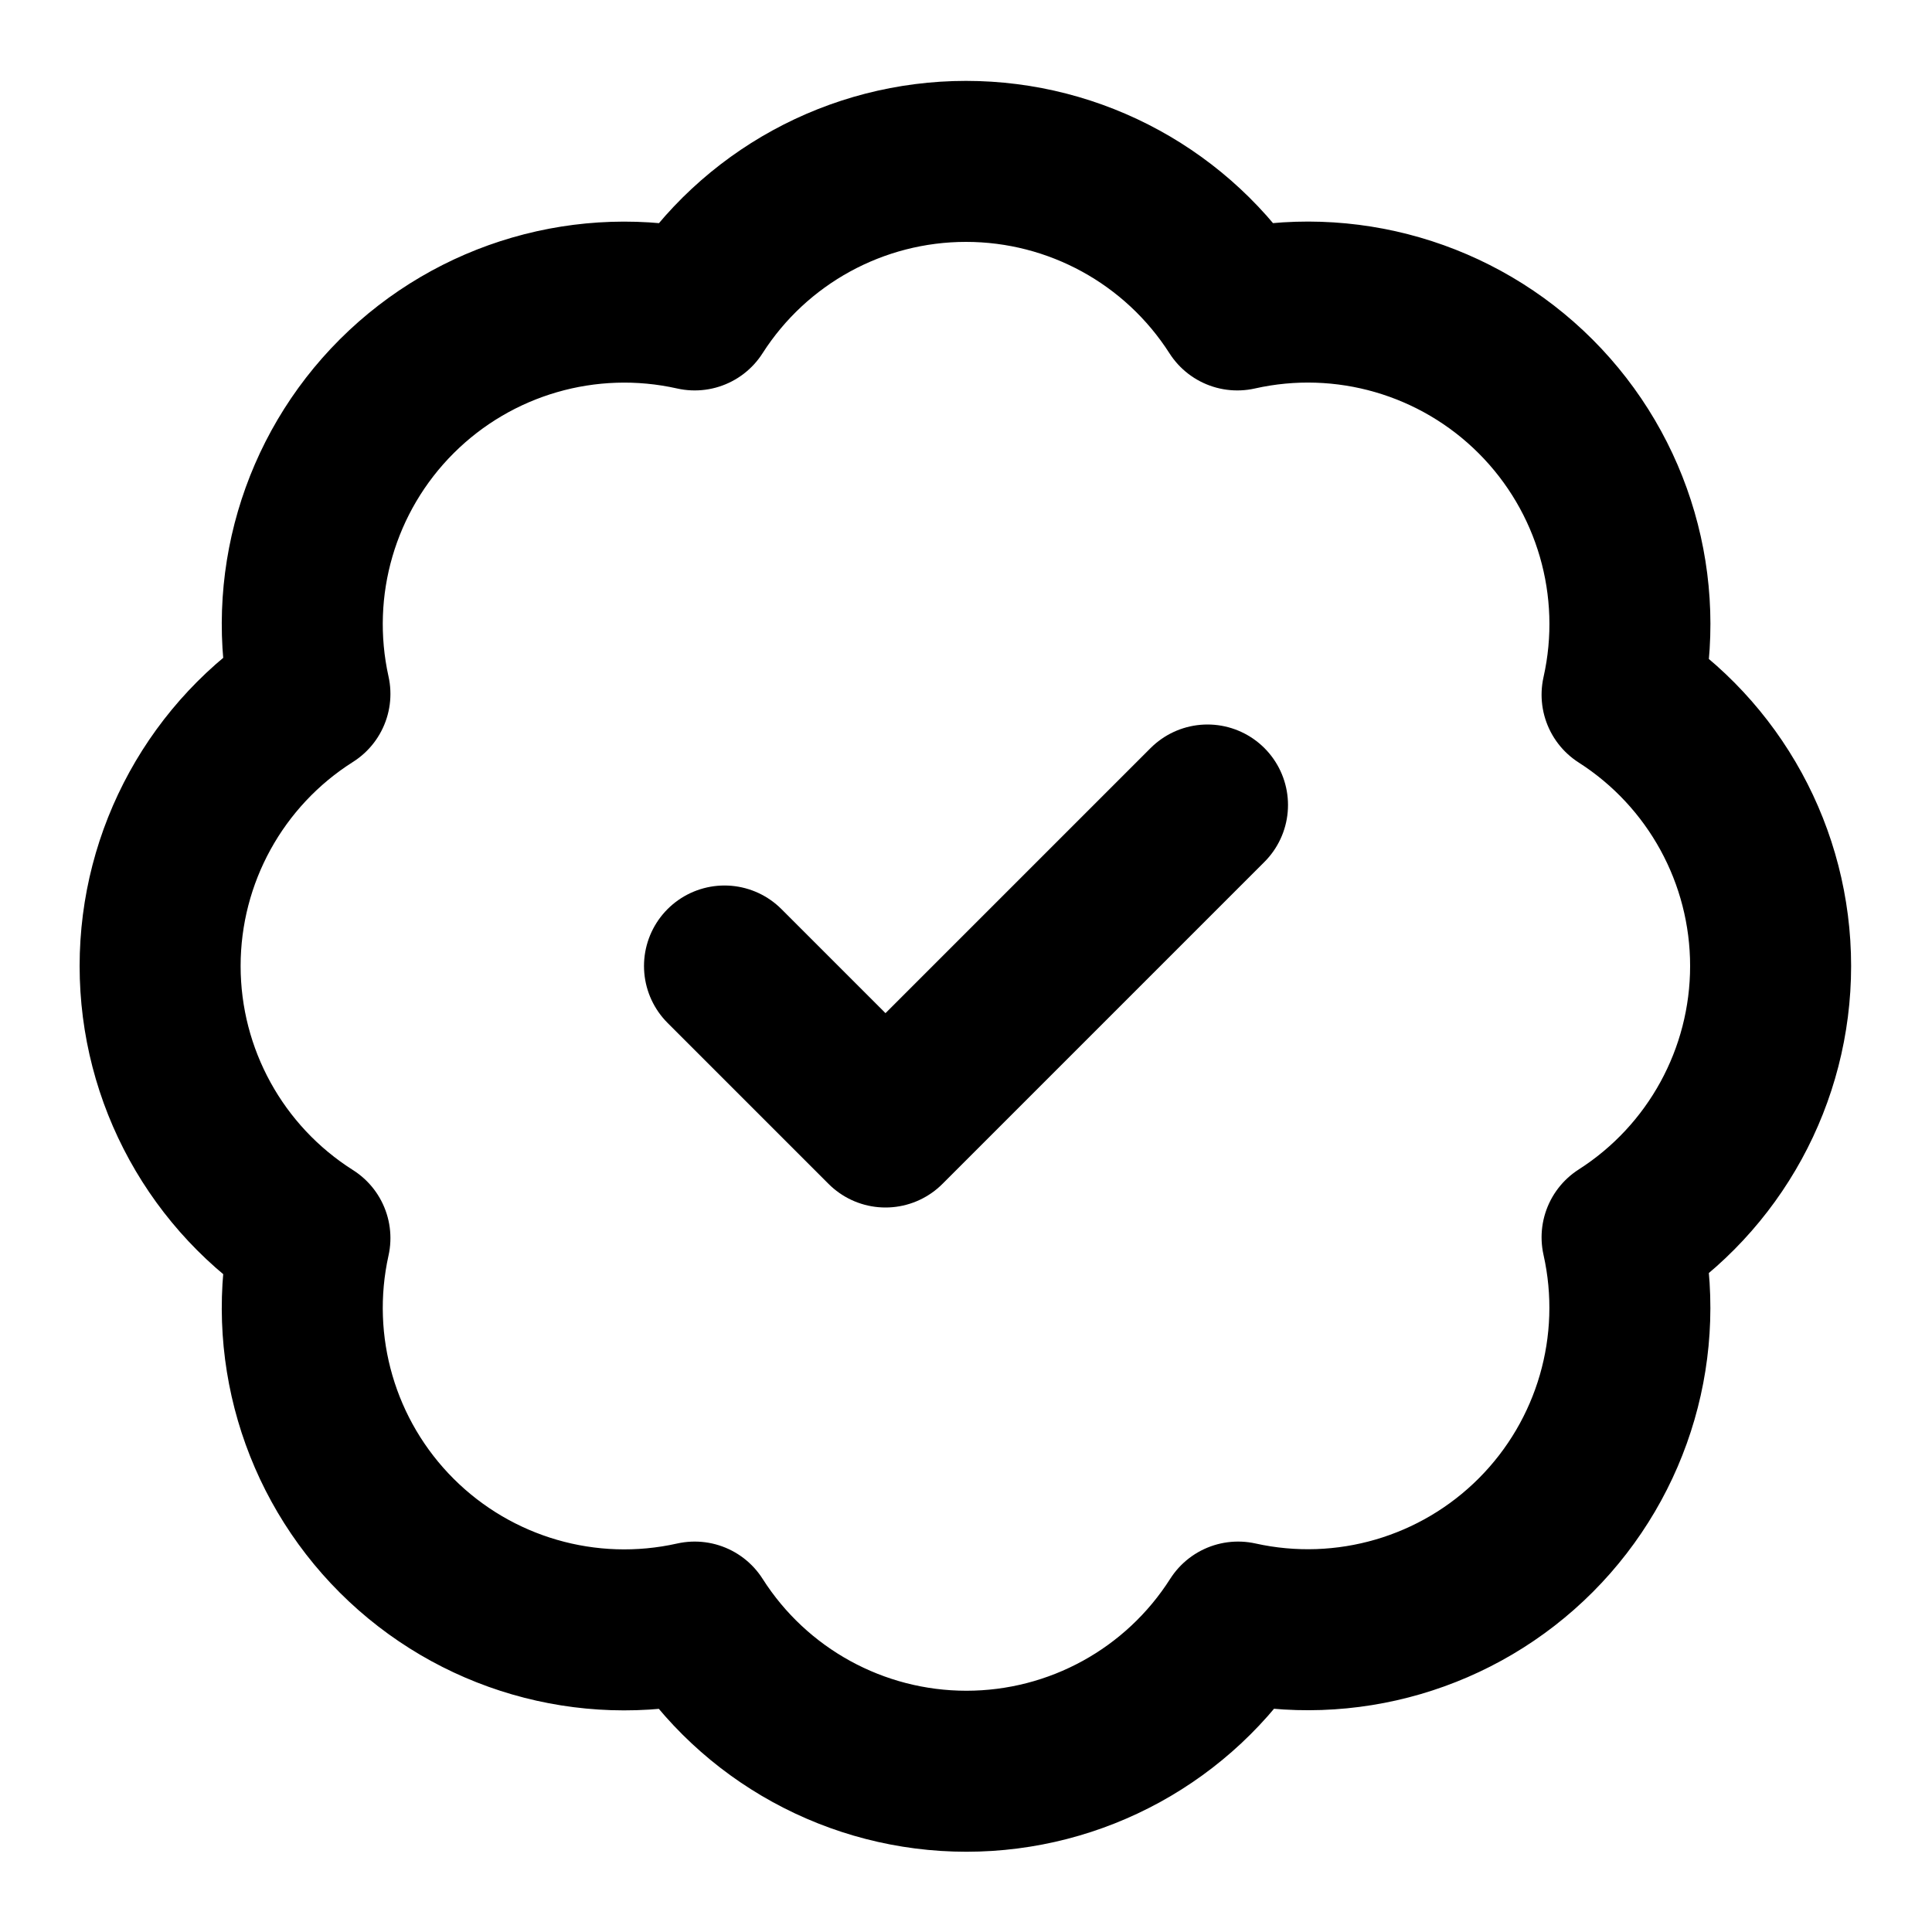
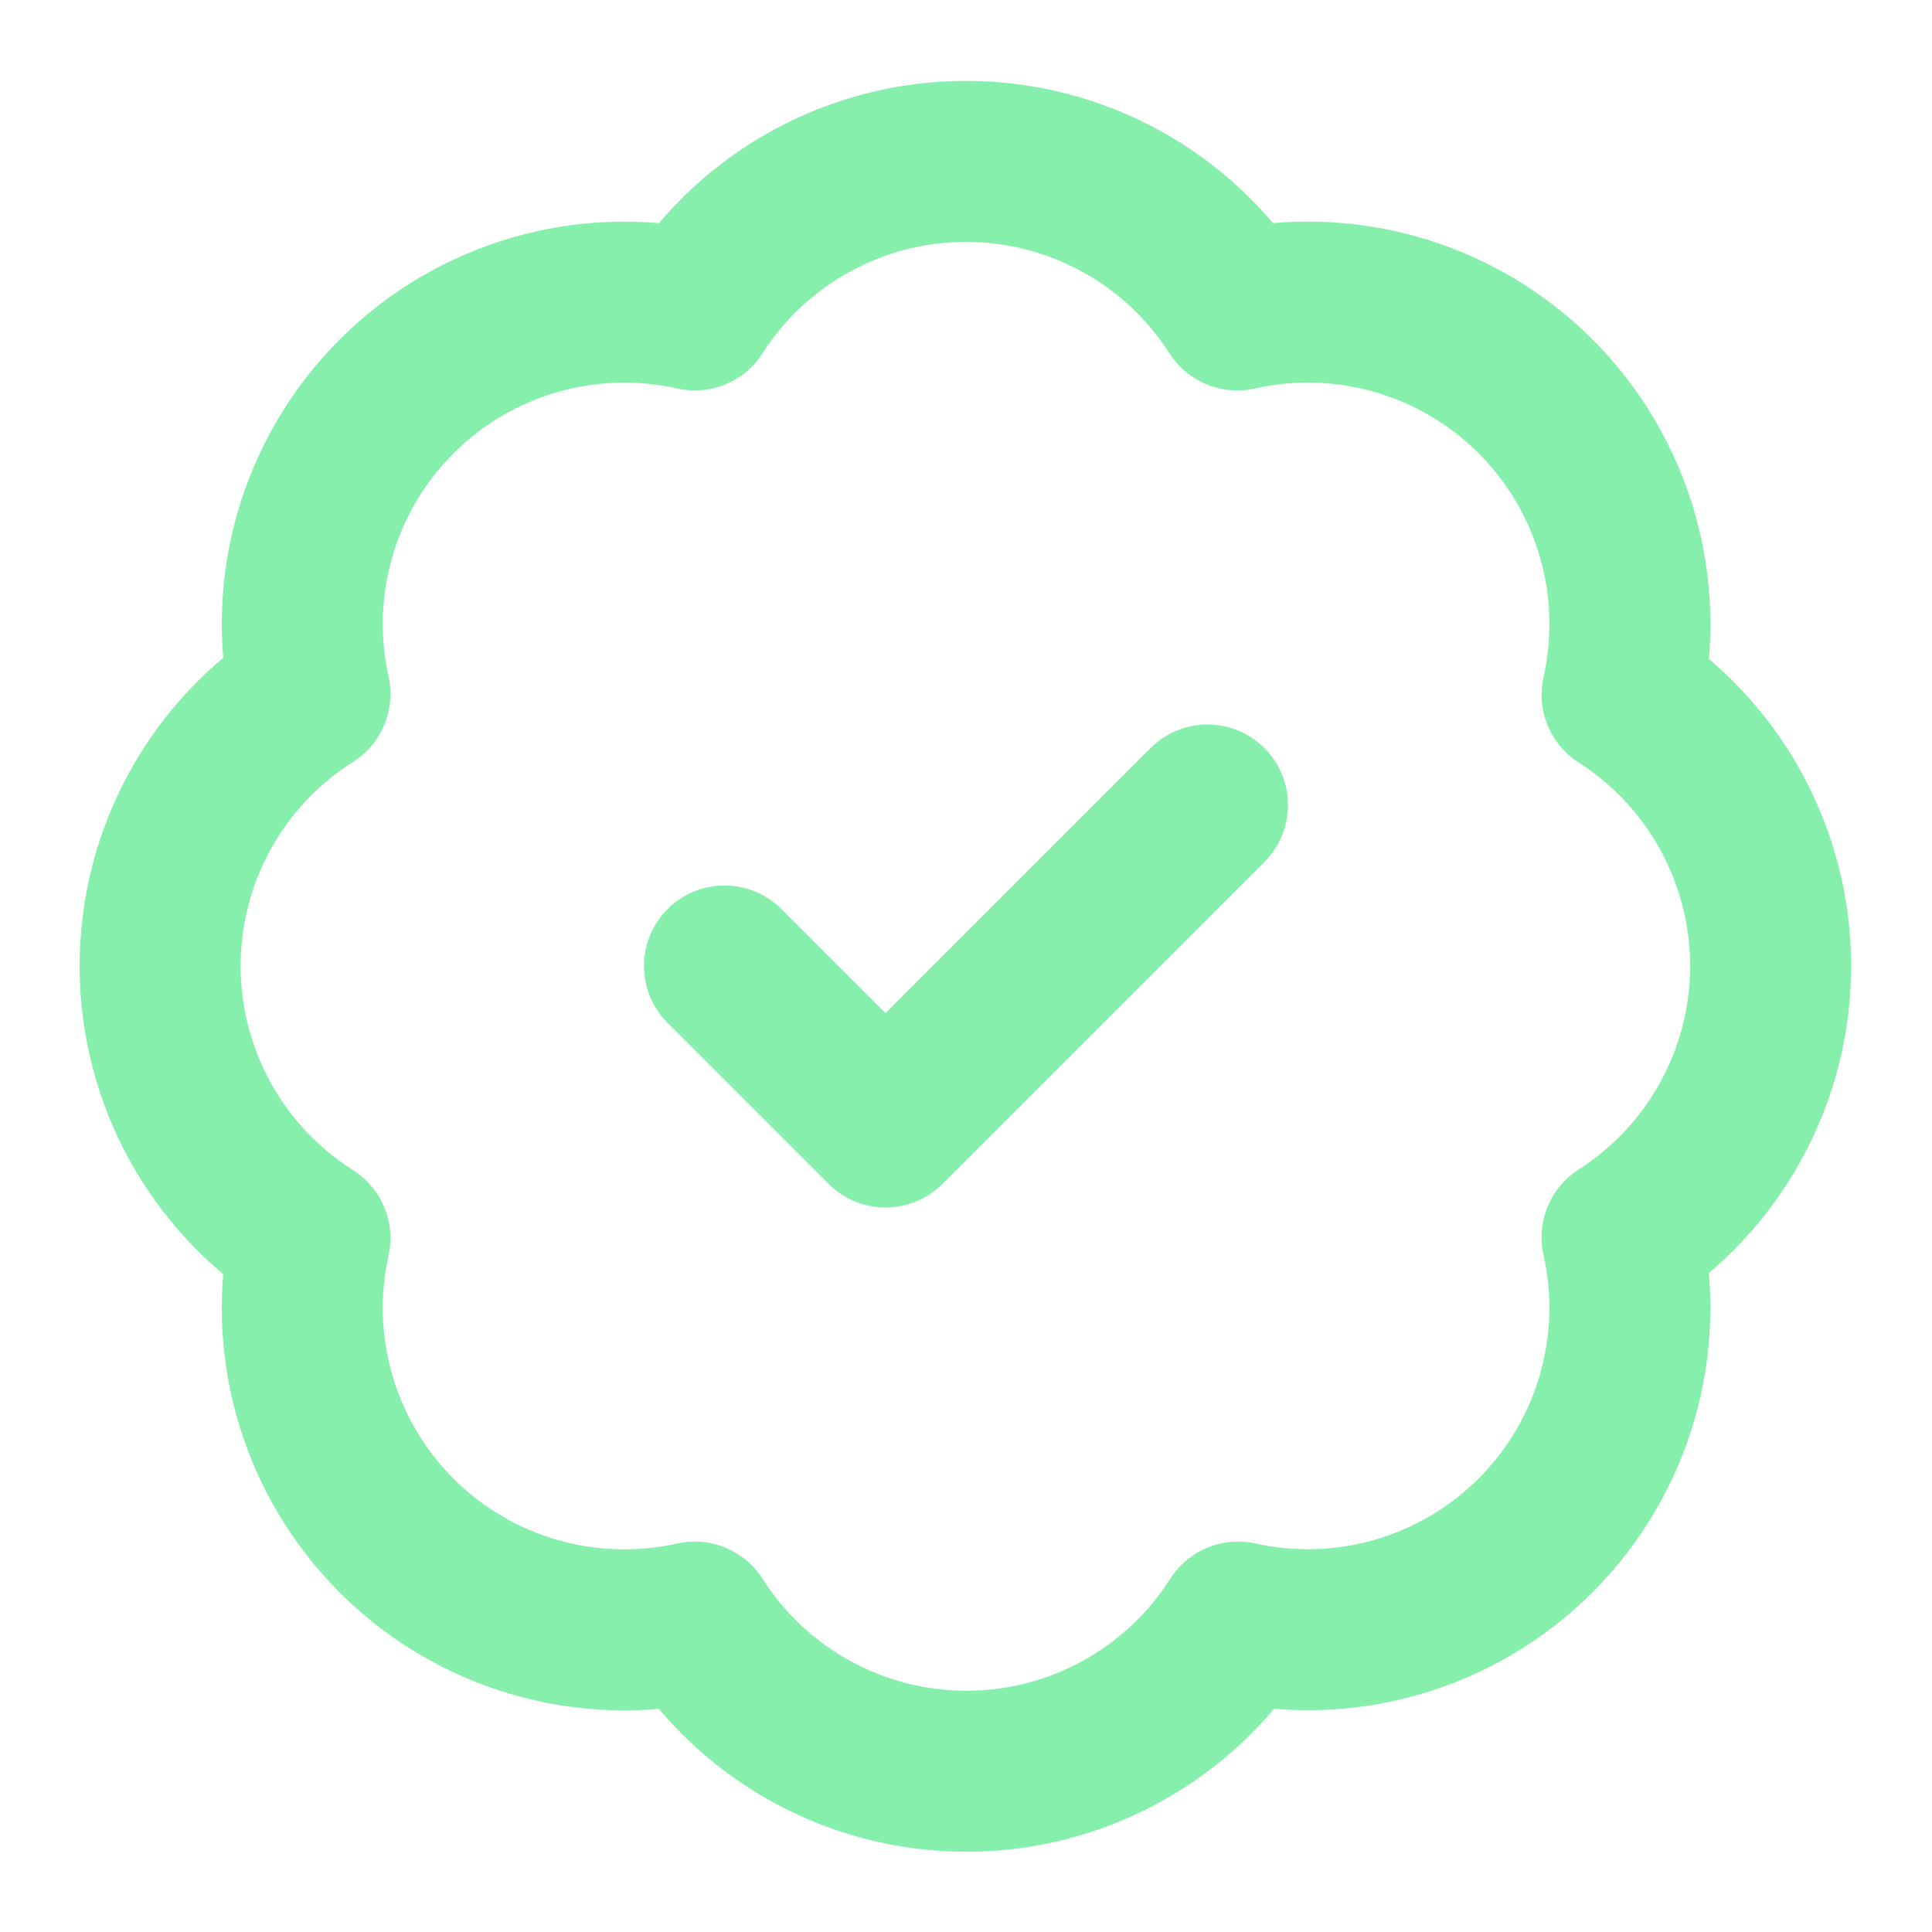
- <svg xmlns="http://www.w3.org/2000/svg" class="lucide lucide-badge-check" width="24" height="24" viewBox="0 0 24 24" fill="none" stroke="currentColor" stroke-width="2" stroke-linecap="round" stroke-linejoin="round">
+ <svg xmlns="http://www.w3.org/2000/svg" class="lucide lucide-badge-check" width="24" height="24" viewBox="0 0 24 24" fill="none" stroke="#86efac" stroke-width="2" stroke-linecap="round" stroke-linejoin="round">
  <path d="M3.85 8.62a4 4 0 0 1 4.78-4.77 4 4 0 0 1 6.74 0 4 4 0 0 1 4.78 4.78 4 4 0 0 1 0 6.74 4 4 0 0 1-4.77 4.78 4 4 0 0 1-6.75 0 4 4 0 0 1-4.78-4.77 4 4 0 0 1 0-6.76Z" />
  <path d="m9 12 2 2 4-4" />
</svg>
